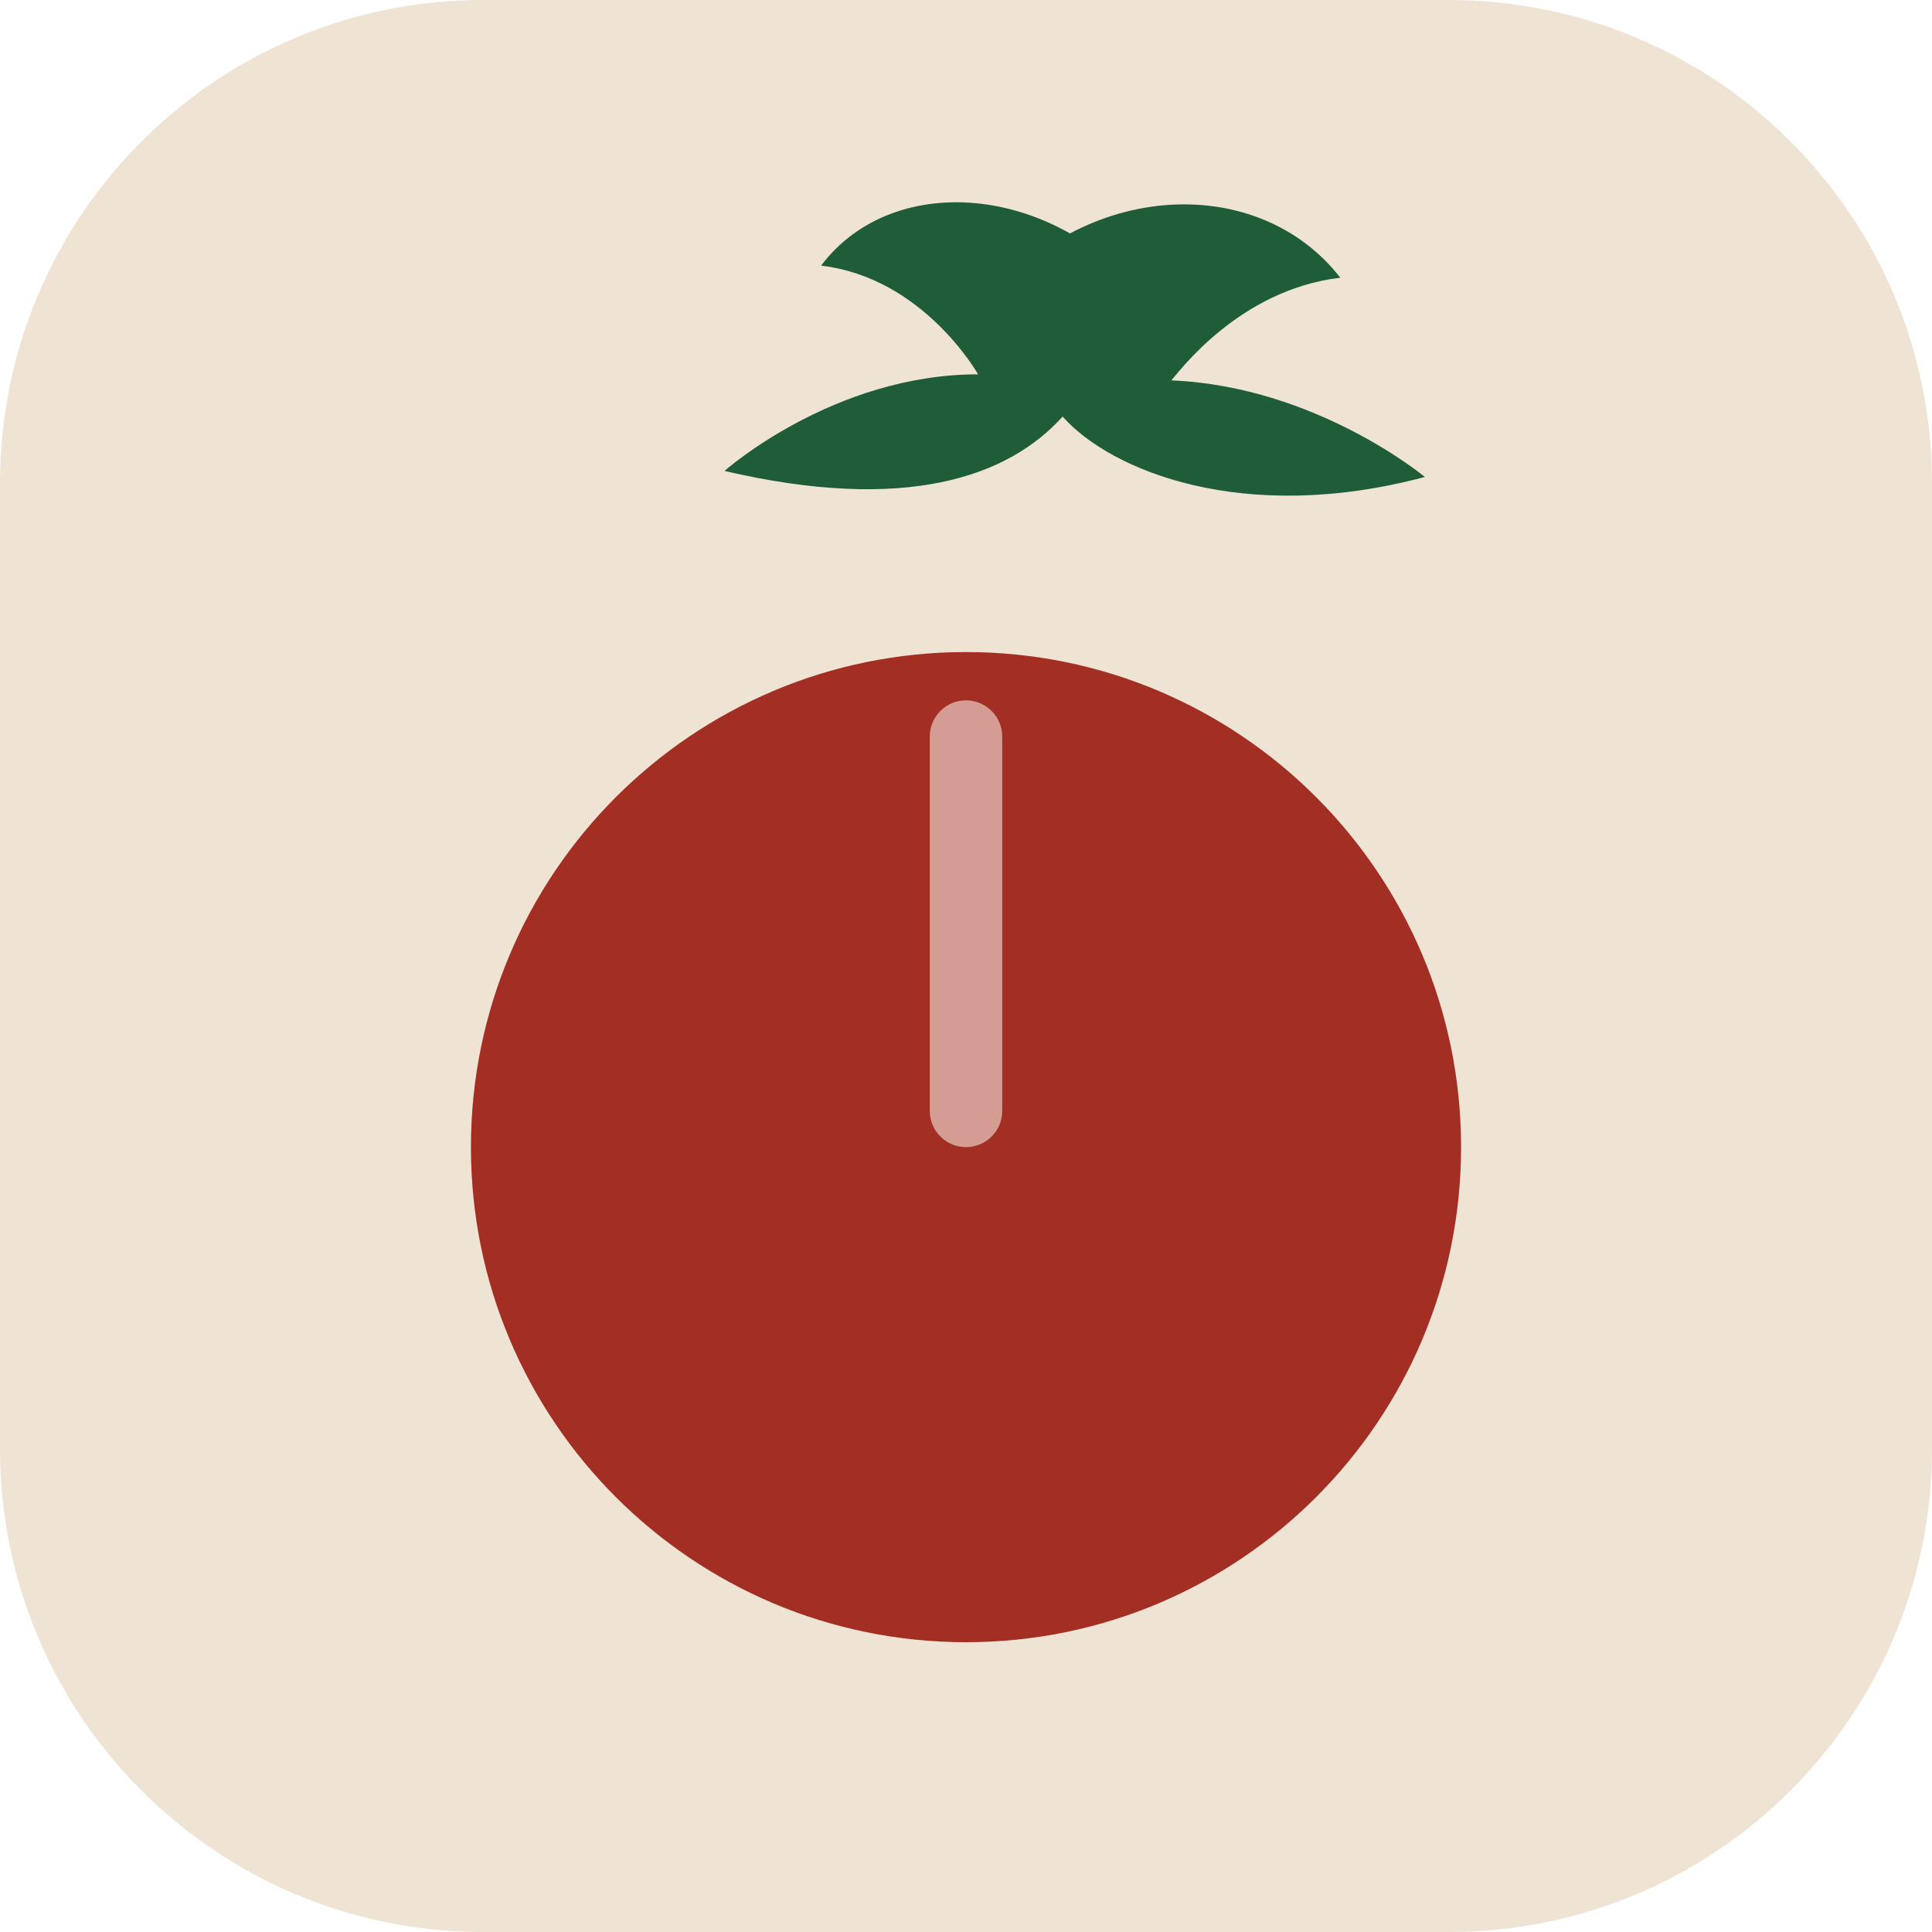
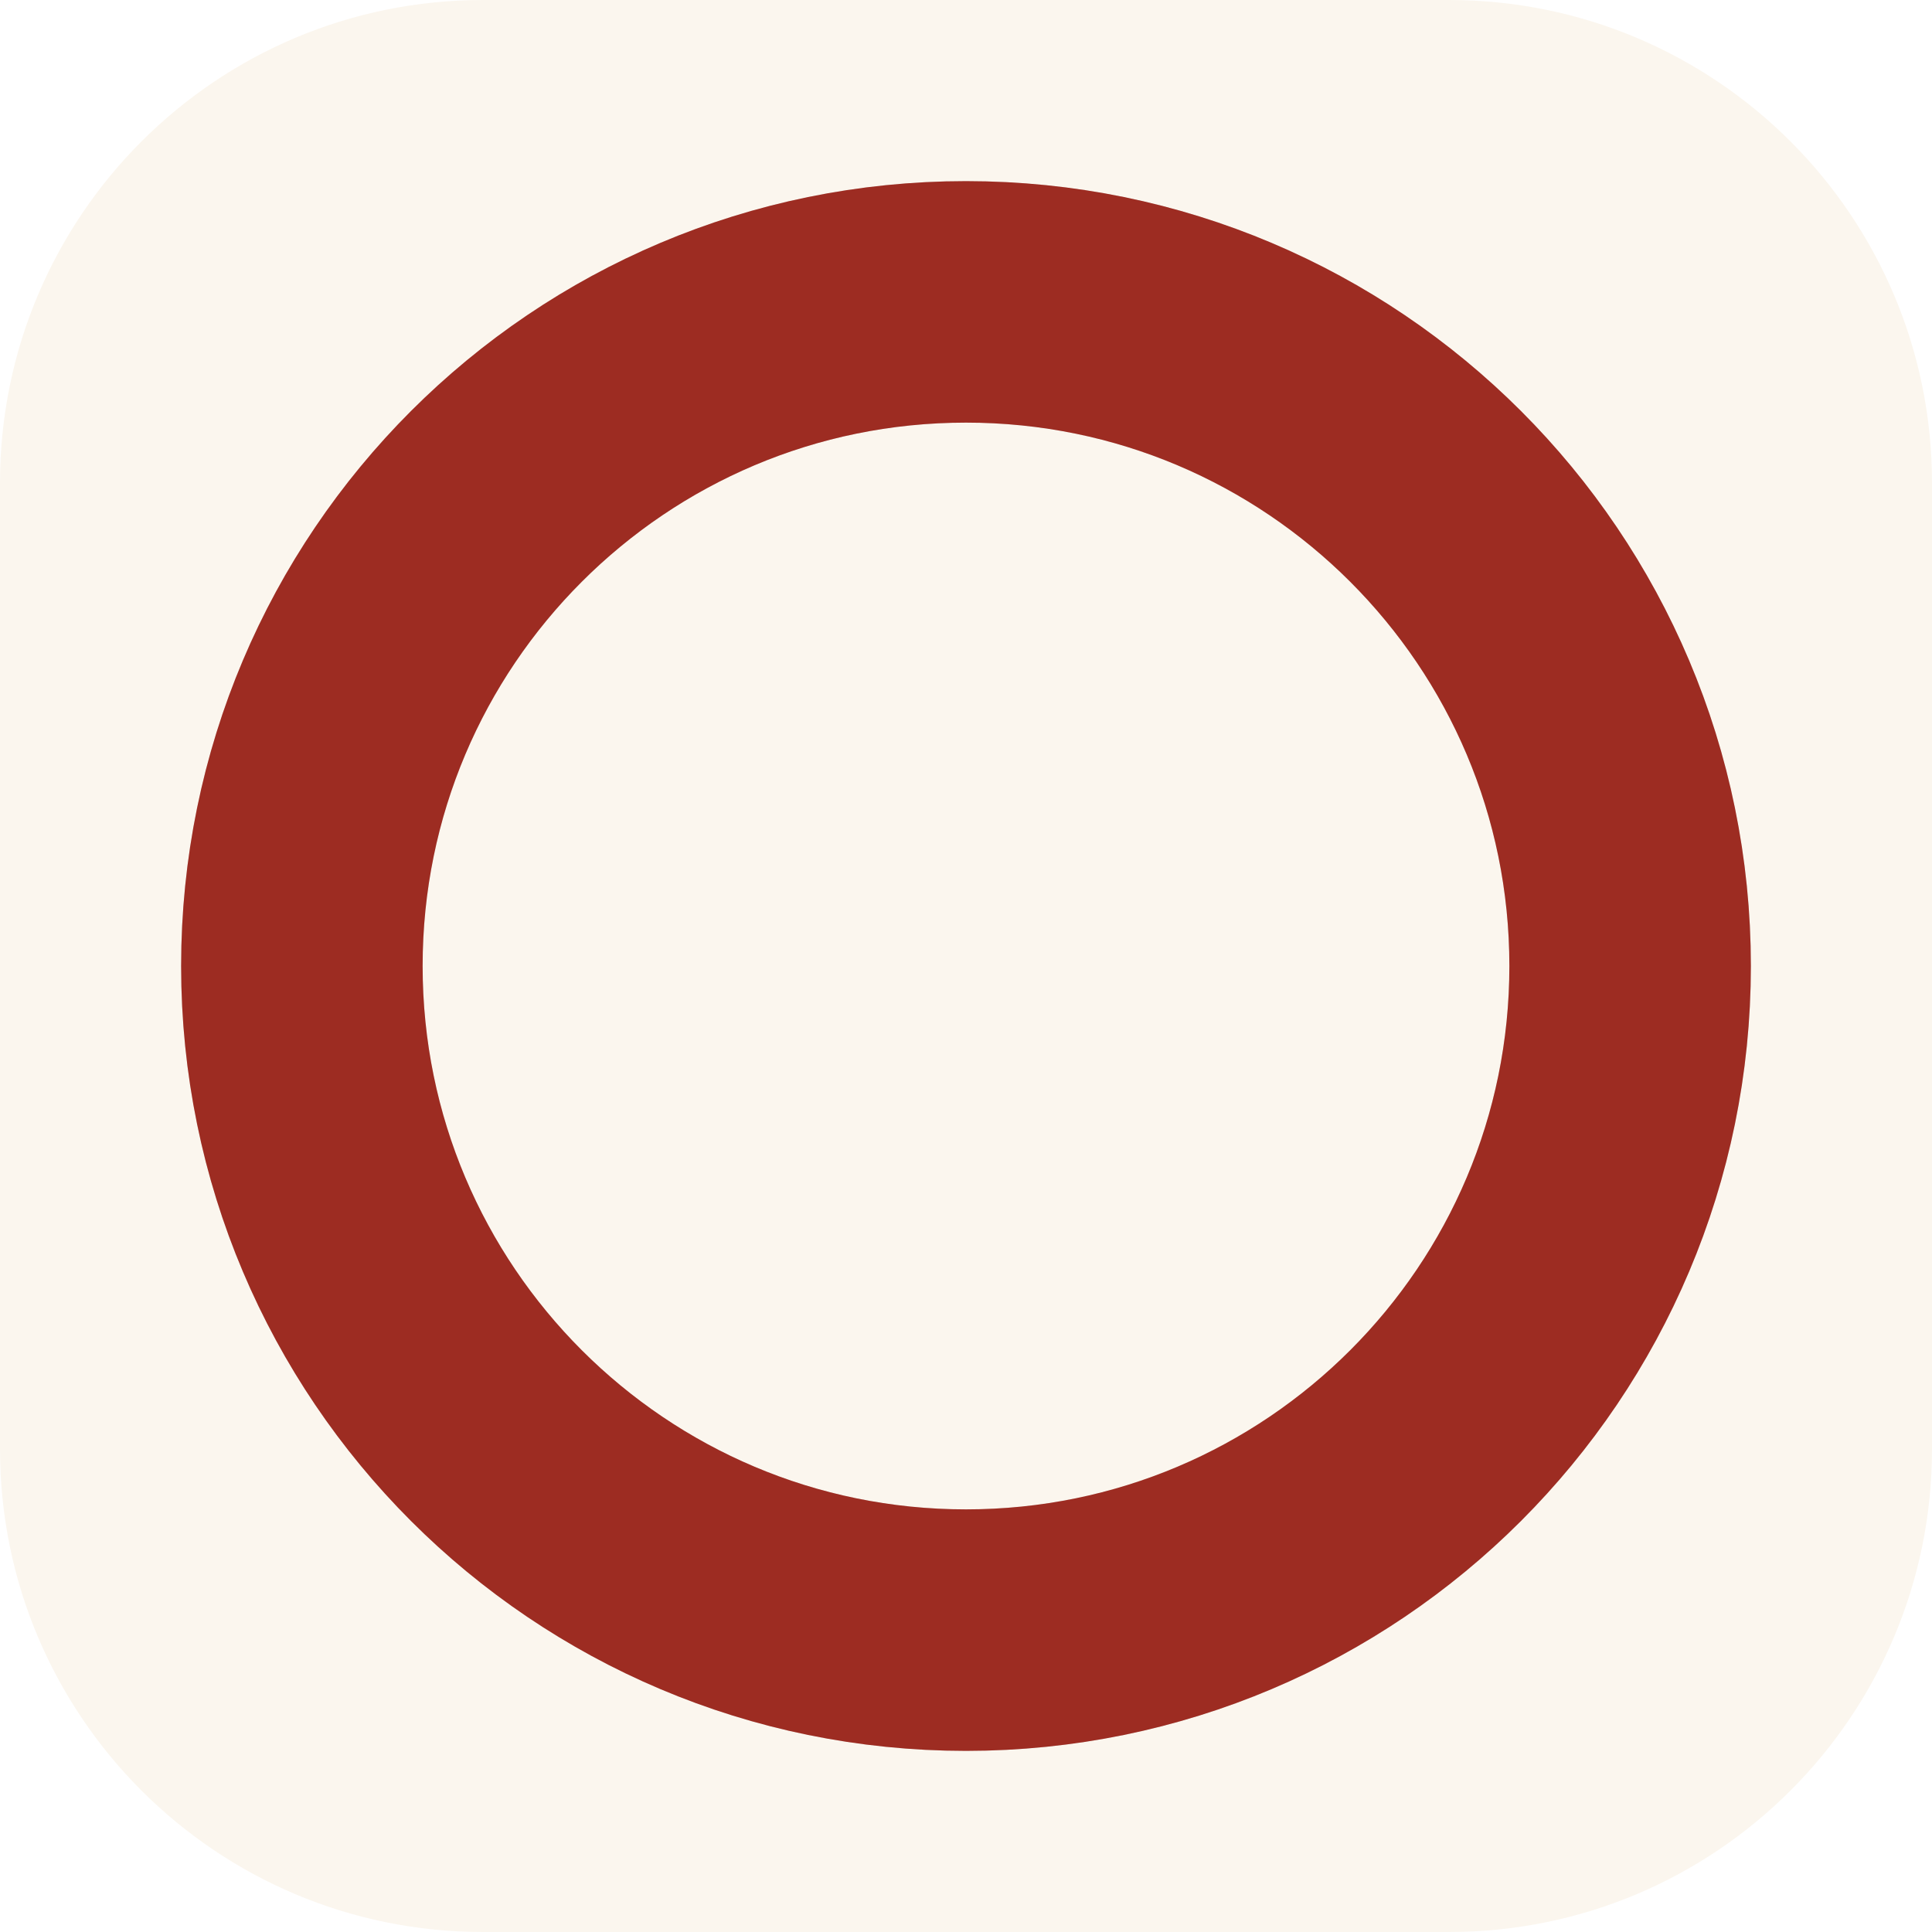
- <svg xmlns="http://www.w3.org/2000/svg" viewBox="0 0 32 32">
-   <rect width="32" height="32" rx="8" fill="#efe4d4" />
-   <path fill="#1f5c38" d="M16.2 5.2c1.6-2.2 4.6-2.4 6-.6-1.7.2-2.7 1.6-2.8 1.7 2.4.1 4.2 1.6 4.2 1.6-3 .8-5.2-.1-6-1-.9 1-2.6 1.6-5.6.9 0 0 1.8-1.6 4.2-1.6 0 0-.9-1.6-2.6-1.8 1.2-1.6 4-1.4 5.6.8z" />
-   <circle cx="16" cy="19" r="8.2" fill="#a32e24" />
-   <path d="M16 12.2v6.2" stroke="#fbf6ee" stroke-width="1.2" stroke-linecap="round" opacity=".55" />
+ <svg xmlns="http://www.w3.org/2000/svg" viewBox="0 0 64 64">
+   <rect width="64" height="64" rx="16" fill="#fbf6ee" />
+   <circle cx="32" cy="32" r="22" fill="none" stroke="#241c16" stroke-opacity="0.14" stroke-width="8" />
+   <circle cx="32" cy="32" r="22" fill="none" stroke="#9d2c22" stroke-width="8" />
</svg>
